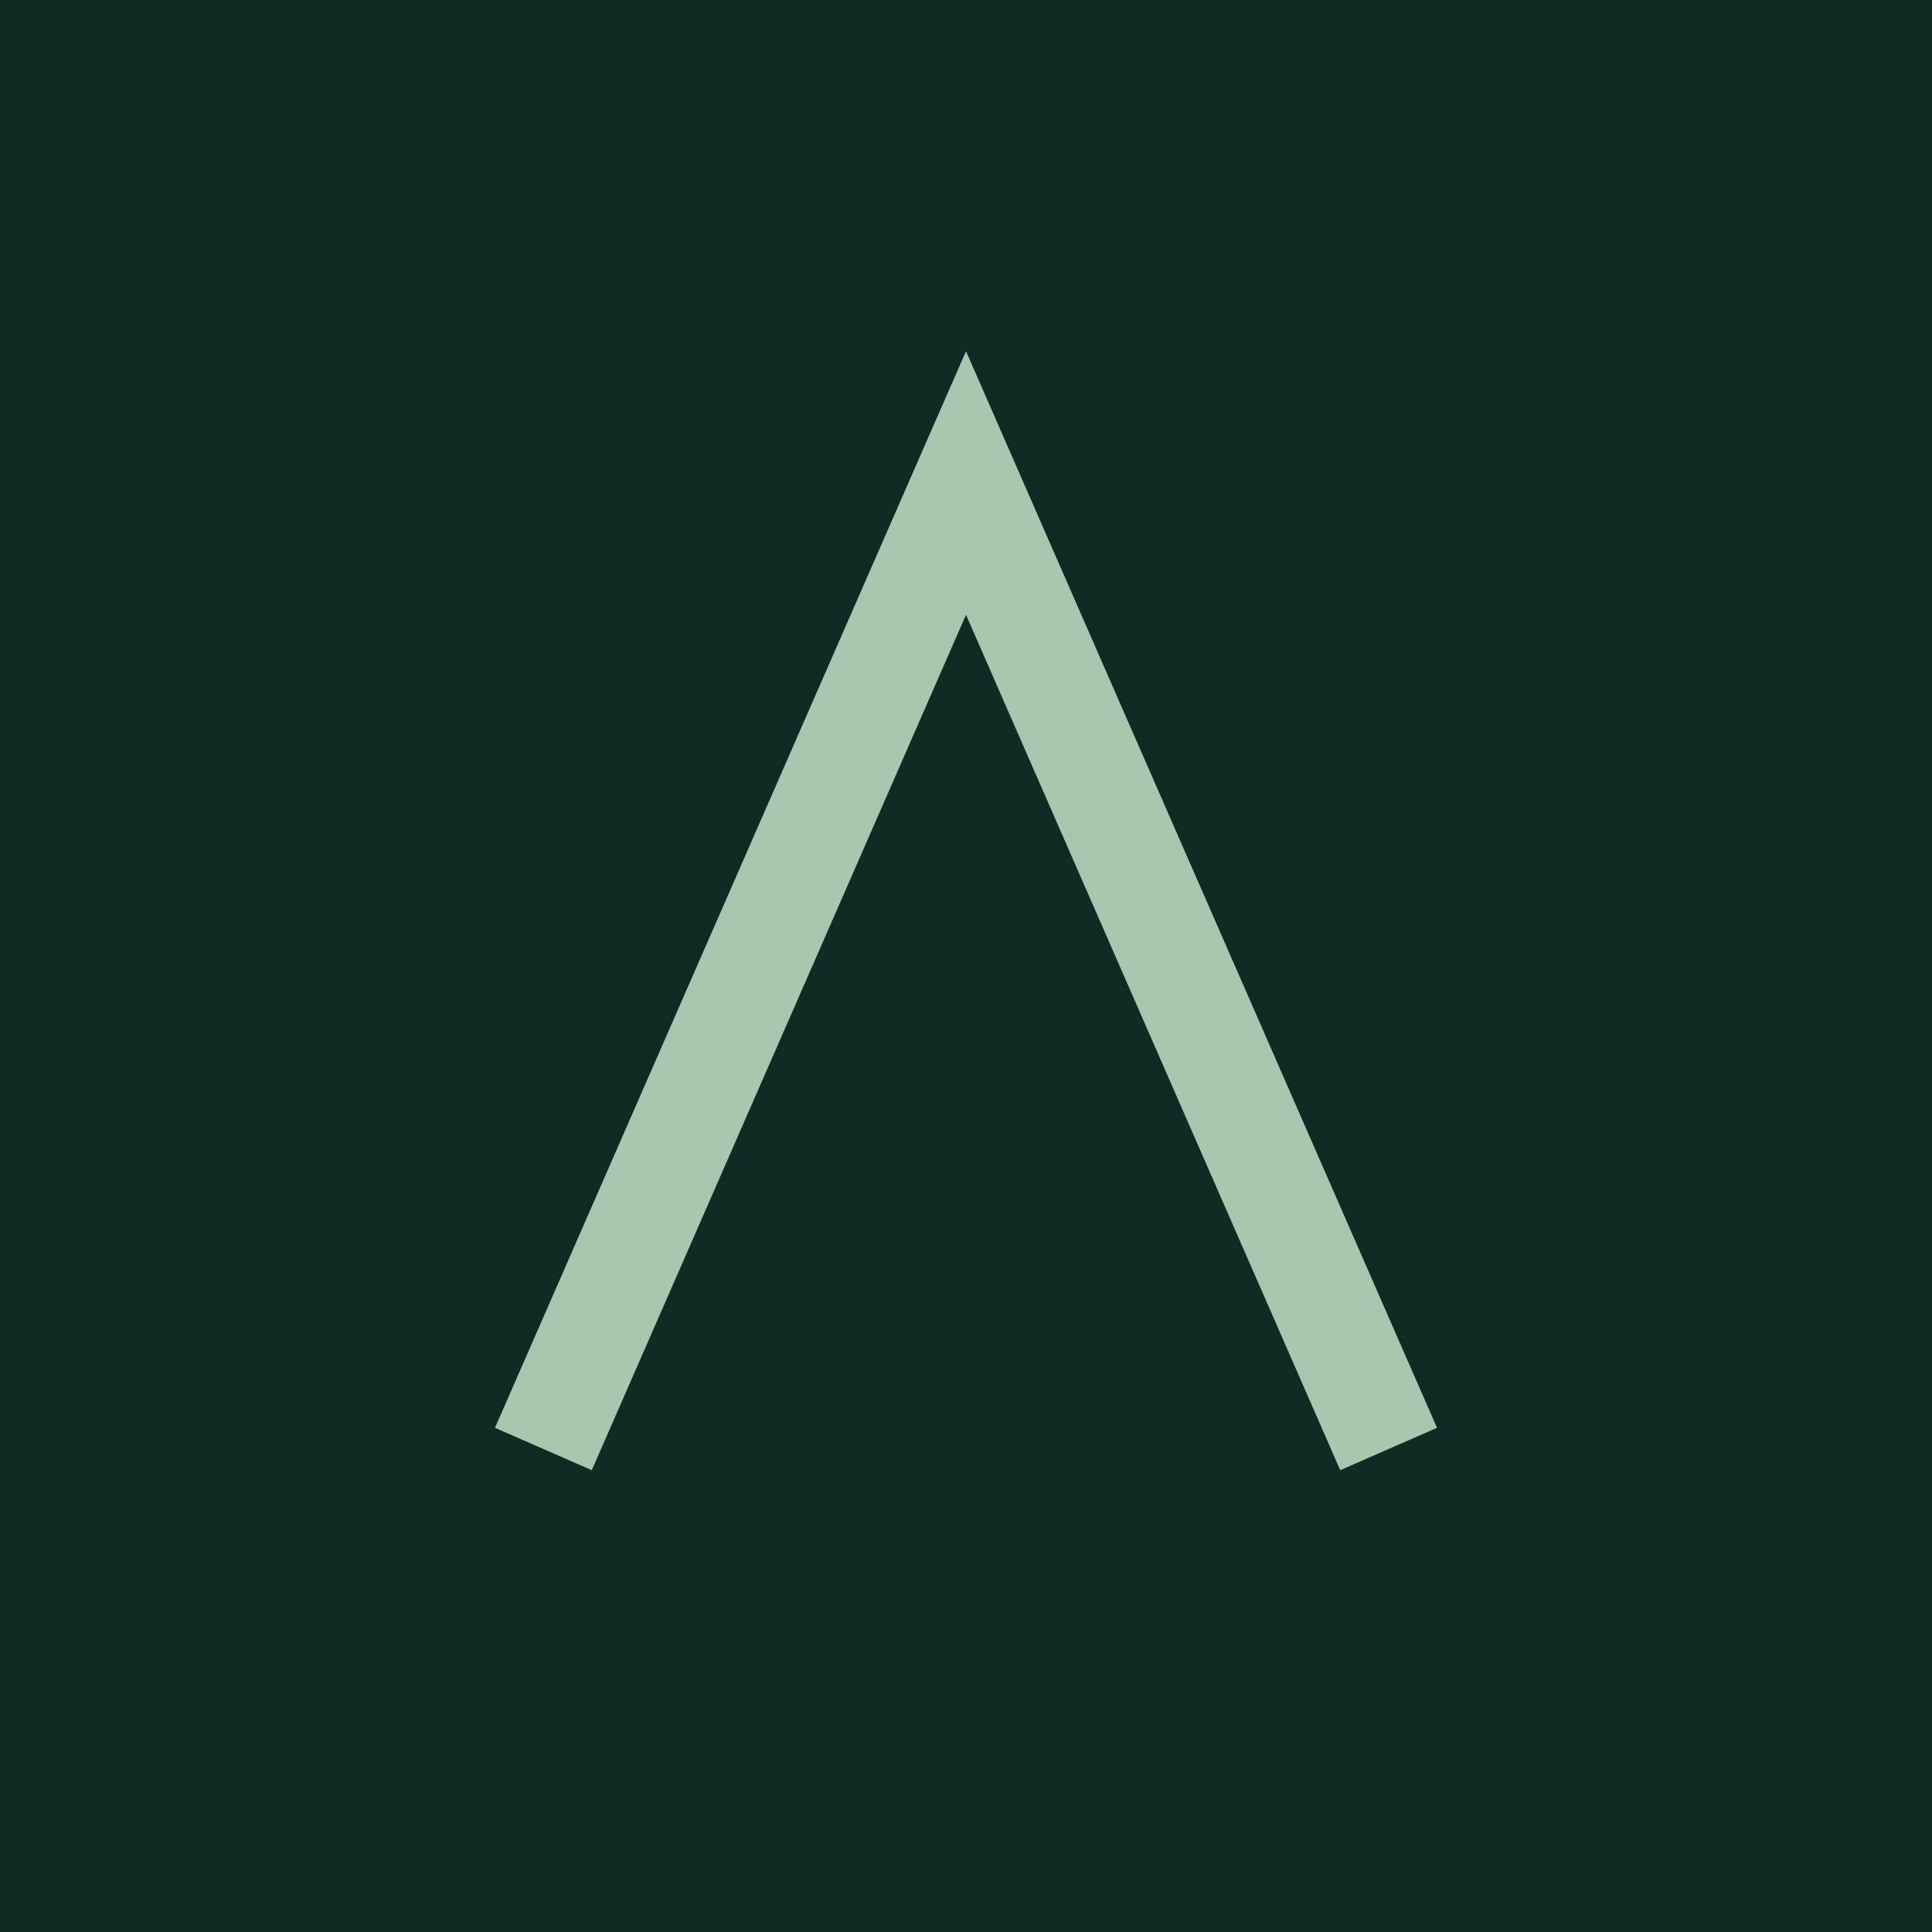
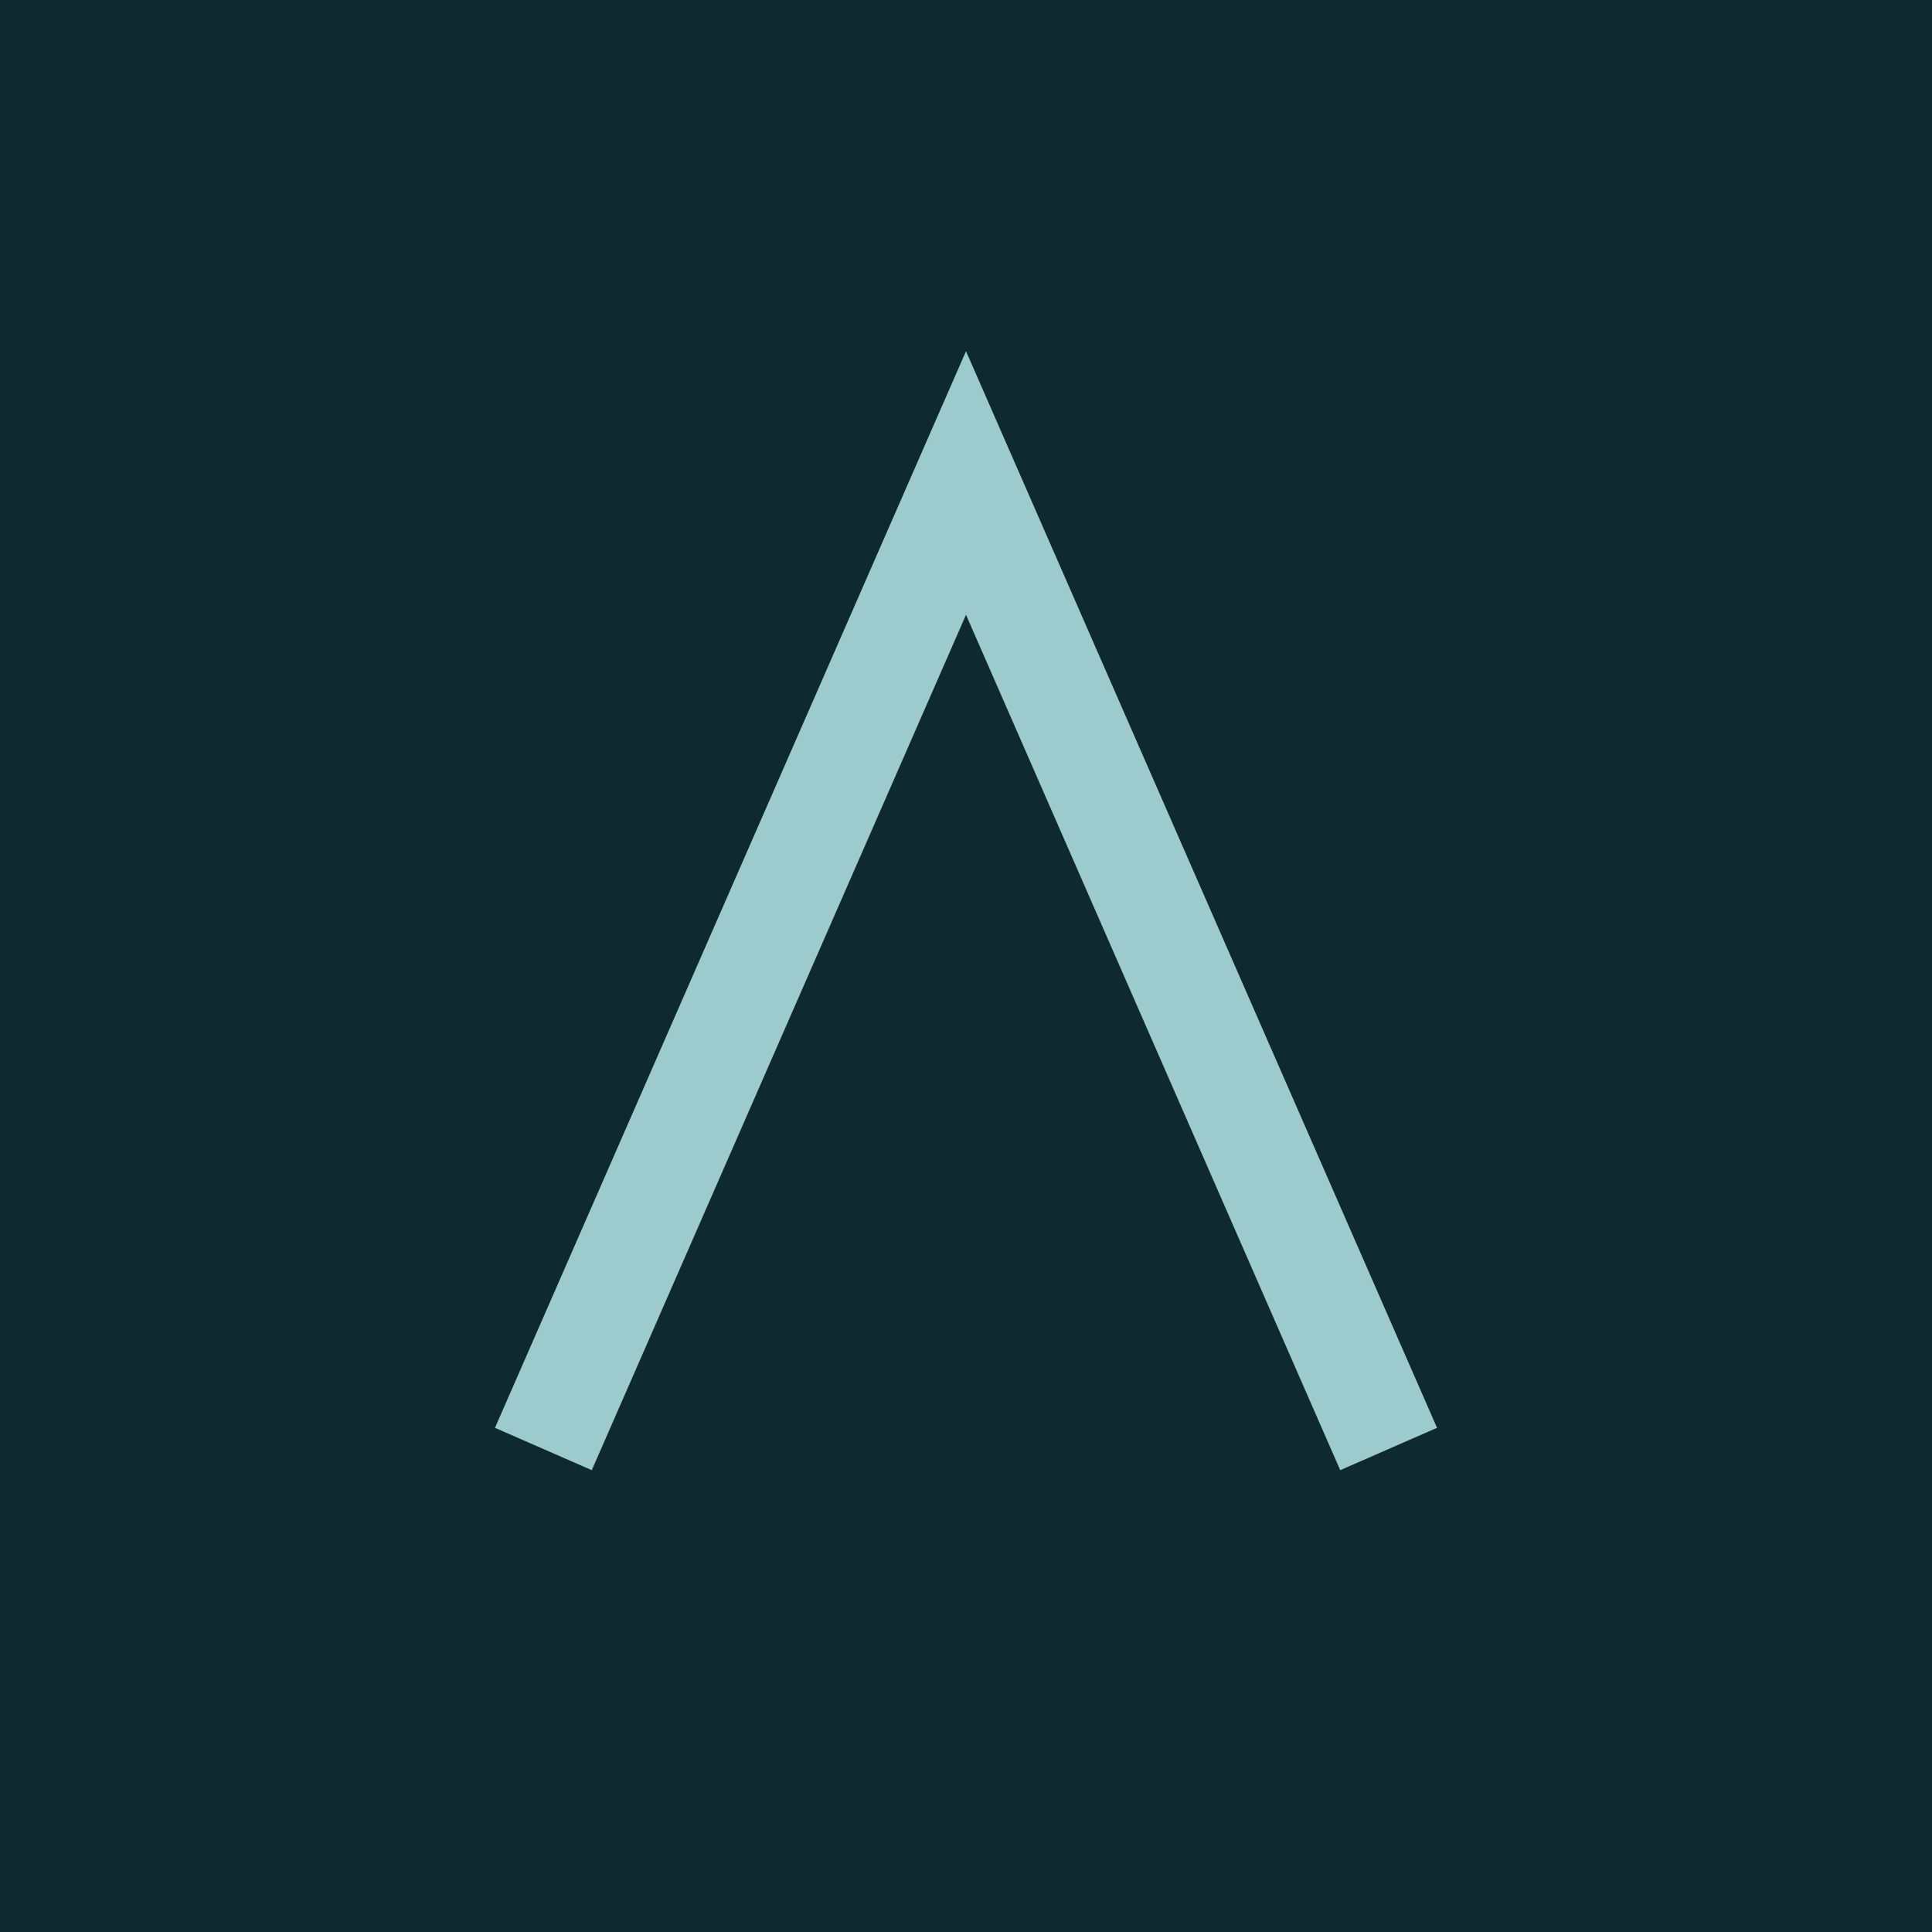
<svg xmlns="http://www.w3.org/2000/svg" viewBox="0 0 64 64">
-   <rect width="64" height="64" fill="#102A24" />
-   <path d="M18 48 L32 16 L46 48" fill="none" stroke="#A7C8AE" stroke-width="3.5" stroke-linejoin="miter" />
+   <rect width="64" height="64" fill="#0E2A2E" />
+   <path d="M18 48 L32 16 L46 48" fill="none" stroke="#9CCACD" stroke-width="3.5" stroke-linejoin="miter" />
</svg>
